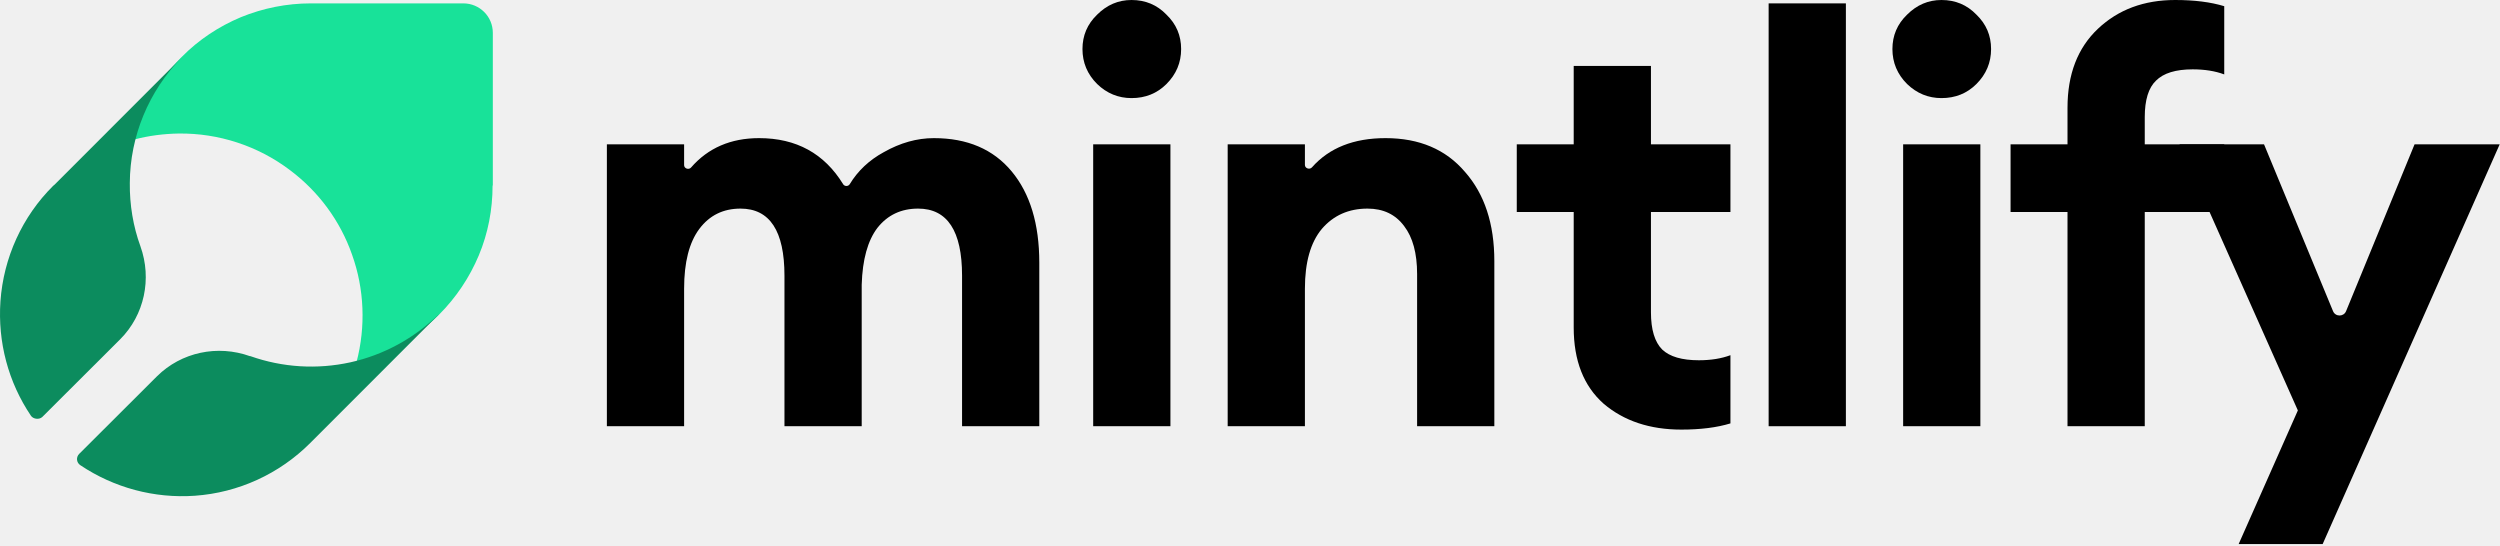
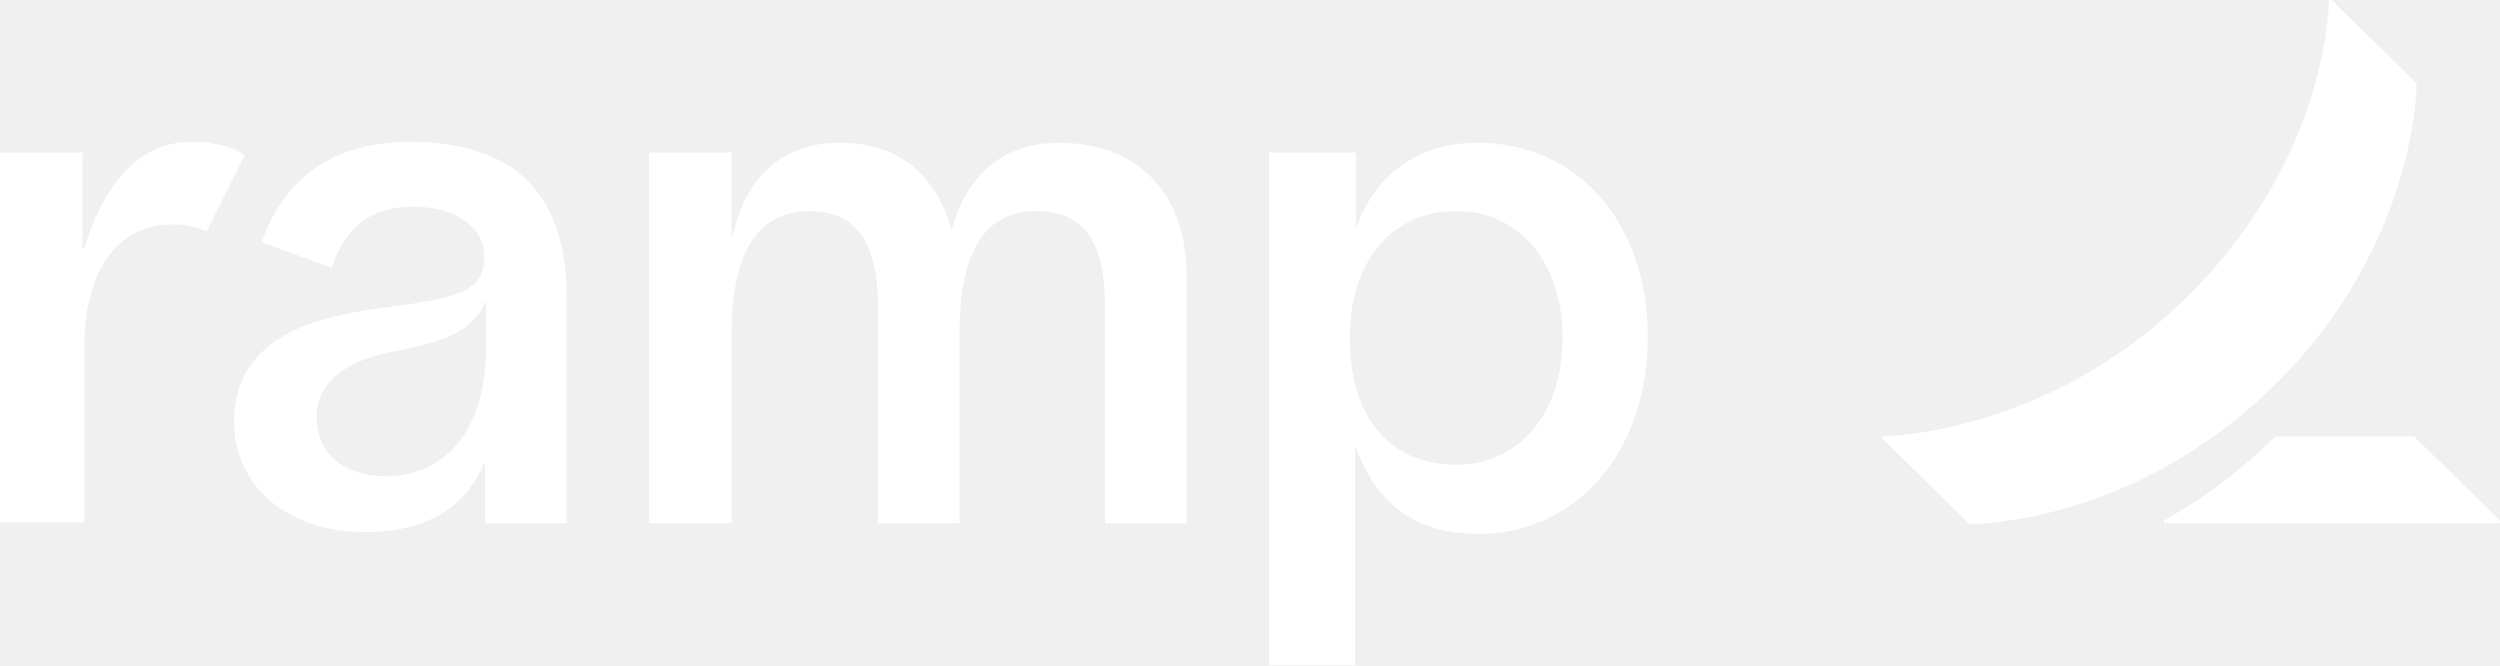
- <svg xmlns="http://www.w3.org/2000/svg" width="1682" height="367" viewBox="0 0 1682 367" fill="none">
-   <path d="M1562.69 366.037H1506.17L1546 276.14L1466.34 97.105H1523.24L1569.66 209.337C1571.28 213.26 1576.84 213.253 1578.45 209.325L1624.52 97.105H1681.79L1562.69 366.037Z" fill="black" />
-   <path d="M1391.02 286.761V142.622H1352.71V97.104H1391.02V72.449C1391.02 49.943 1397.85 32.242 1411.5 19.345C1425.16 6.448 1442.48 0 1463.47 0C1476.37 0 1487.37 1.391 1496.47 4.172V50.069C1490.4 47.793 1483.32 46.656 1475.23 46.656C1463.85 46.656 1455.63 49.184 1450.57 54.242C1445.51 59.046 1442.99 67.265 1442.99 78.897V97.104H1496.47V142.622H1442.99V286.761H1391.02Z" fill="black" />
-   <path d="M1306.22 66.001C1297.37 66.001 1289.66 62.84 1283.08 56.518C1276.51 49.943 1273.22 42.104 1273.22 33C1273.22 23.897 1276.51 16.184 1283.08 9.862C1289.66 3.287 1297.37 0 1306.22 0C1315.58 0 1323.42 3.287 1329.74 9.862C1336.31 16.184 1339.6 23.897 1339.6 33C1339.6 42.104 1336.31 49.943 1329.74 56.518C1323.42 62.84 1315.58 66.001 1306.22 66.001ZM1280.43 286.761V97.104H1332.39V286.761H1280.43Z" fill="black" />
-   <path d="M1189.94 286.761V2.276H1241.91V286.761H1189.94Z" fill="black" />
-   <path d="M1131.24 289.037C1110 289.037 1092.55 283.221 1078.89 271.588C1065.49 259.703 1058.79 242.634 1058.79 220.381V142.622H1020.48V97.104H1058.79V44.38H1110.76V97.104H1164.24V142.622H1110.76V210.14C1110.76 221.772 1113.29 230.117 1118.34 235.174C1123.4 239.979 1131.62 242.381 1143 242.381C1151.09 242.381 1158.17 241.243 1164.24 238.967V284.864C1155.14 287.646 1144.14 289.037 1131.24 289.037Z" fill="black" />
-   <path d="M825.979 286.761V97.104H877.945V110.967C877.945 113.311 881.135 114.347 882.688 112.591C894.273 99.485 910.773 92.932 932.187 92.932C954.946 92.932 972.774 100.518 985.67 115.691C998.82 130.61 1005.39 150.587 1005.39 175.622V286.761H953.429V184.346C953.429 170.438 950.521 159.691 944.704 152.105C938.888 144.265 930.67 140.346 920.049 140.346C907.405 140.346 897.164 144.898 889.325 154.001C881.738 163.105 877.945 176.507 877.945 194.208V286.761H825.979Z" fill="black" />
-   <path d="M761.286 66.001C752.436 66.001 744.723 62.84 738.148 56.518C731.574 49.943 728.286 42.104 728.286 33C728.286 23.897 731.574 16.184 738.148 9.862C744.723 3.287 752.436 0 761.286 0C770.643 0 778.482 3.287 784.804 9.862C791.379 16.184 794.666 23.897 794.666 33C794.666 42.104 791.379 49.943 784.804 56.518C778.482 62.84 770.643 66.001 761.286 66.001ZM735.493 286.761V97.104H787.459V286.761H735.493Z" fill="black" />
-   <path d="M647.273 286.761V185.484C647.273 155.392 637.411 140.346 617.686 140.346C606.307 140.346 597.204 144.645 590.376 153.243C583.801 161.84 580.261 174.61 579.755 191.553V286.761H527.789V185.484C527.789 155.392 517.927 140.346 498.203 140.346C486.571 140.346 477.341 144.898 470.513 154.001C463.685 163.105 460.272 176.507 460.272 194.208V286.761H408.306V97.104H460.272V111.103C460.272 113.435 463.407 114.462 464.939 112.704C476.419 99.522 491.68 92.932 510.72 92.932C535.742 92.932 554.588 103.262 567.259 123.923C568.258 125.553 570.718 125.527 571.712 123.894C577.189 114.891 584.802 107.731 594.548 102.415C605.675 96.093 616.928 92.932 628.307 92.932C650.813 92.932 668.261 100.392 680.652 115.311C693.043 130.231 699.239 150.714 699.239 176.76V286.761H647.273Z" fill="black" />
-   <path d="M331.569 124.833V22.09C331.569 11.065 322.625 2.276 311.764 2.276H209.069C192.938 2.276 176.967 5.472 162.113 11.544C147.26 17.775 133.685 26.724 122.345 38.228L121.546 39.027C106.533 54.207 95.833 73.062 90.402 93.834C100.145 91.277 110.206 89.999 120.268 89.839C147.1 89.52 173.453 98.148 194.855 114.287C214.18 128.668 228.873 148.481 236.859 171.331C245.164 194.5 246.122 219.746 239.893 243.554C260.496 238.122 279.503 227.416 294.675 212.396L295.474 211.597C306.813 200.252 315.917 186.67 322.145 171.81C328.374 156.95 331.409 140.971 331.409 124.833H331.569Z" fill="#18E299" />
-   <path d="M87.337 123.098C87.496 91.579 100.066 61.334 122.182 38.73L36.739 124.212C36.421 124.531 36.102 124.69 35.784 125.008C14.941 145.702 2.371 173.4 0.303 202.69C-1.607 230.07 5.553 257.131 20.828 279.736C22.285 281.892 26.238 282.601 28.466 280.532L80.813 228.319C97.202 211.923 102.293 187.568 94.497 165.759C89.564 152.229 87.178 137.743 87.337 123.098Z" fill="#0C8C5E" />
-   <path d="M294.976 211.605C278.587 227.683 258.062 238.826 235.786 243.761C213.351 248.695 190.121 247.263 168.482 239.622C168.482 239.622 168.323 239.622 168.164 239.622C146.365 231.822 122.022 236.916 105.633 253.153L53.285 305.365C51.057 307.594 51.376 311.255 54.081 313.006C76.674 328.128 103.724 335.451 131.091 333.541C160.368 331.471 187.894 318.896 208.737 298.043L209.533 297.247L294.976 211.764V211.605Z" fill="#0C8C5E" />
+ <svg xmlns="http://www.w3.org/2000/svg" version="1.1" id="Layer_1" x="0px" y="0px" viewBox="0 0 281.9 75" style="enable-background:new 0 0 281.9 75;" xml:space="preserve">
+   <style type="text/css">
+   .st0{fill:#FFFFFF;}
+  </style>
+   <g>
+     <g>
+       <g>
+         <path class="st0" d="M19.5,25.3c-6.7,0-10,5.9-10,13.8v19.8H0V17.2h9.3V28h0.2c2-6.7,5.9-12,12-12c4.3,0,6.1,1.5,6.1,1.5     l-4.3,8.6C23.3,26.1,22,25.3,19.5,25.3z M133.8,31.1v27.9h-9.2V34.5c0-7-2.2-10.7-7.8-10.7c-5.8,0-8.6,4.7-8.6,13.7v21.5H99V34.5     c0-6.7-2.2-10.7-7.7-10.7c-6.4,0-8.8,5.6-8.8,13.7v21.5h-9.3V17.2h9.3v9.5h0.1c1.4-6.5,5.4-10.6,12.1-10.6     c6.6,0,10.9,3.6,12.6,9.9c1.6-6.1,5.7-9.9,12.1-9.9C128.1,16.1,133.8,21.6,133.8,31.1z M46.2,16c-8.6,0-14.1,4-16.7,11.3l7.9,2.9     c1.4-4.4,4.4-6.9,9-6.9c5.1,0,8.2,2.3,8.2,5.7c0,3.5-2.4,4.3-7.8,5.2c-6,1-20.4,1.3-20.4,13.4c0,7.1,5.9,12.4,14.8,12.4     c6.7,0,11.3-2.7,13.4-7.8h0.1v6.8h9.2V33.3C63.8,22,58.2,16,46.2,16z M54.8,39.3c0,8.8-4.3,14.4-11.3,14.4     c-4.9,0-7.8-2.7-7.8-6.7c0-3.7,3-6.3,8.8-7.4c5.9-1.1,8.9-2.4,10.3-5.7V39.3z M166.6,16.1c-7,0-11.7,3.9-13.7,9.7v-8.6h-9.8V75     h9.7V50.4h0.1c2.2,6.3,6.7,9.8,13.7,9.8c11.2,0,19.2-9.2,19.2-22.2C185.8,25,177.8,16.1,166.6,16.1z M164.2,52.4     c-7.7,0-12-5.6-12-14.3c0-8.7,4.8-14.3,12-14.3c7.2,0,12,5.9,12,14.3C176.2,46.5,171.4,52.4,164.2,52.4z">
+     </path>
+         <path class="st0" d="M281.9,58.7V59L244,59v-0.3c5.5-3.1,9.2-6.2,12.6-9.5h15.6L281.9,58.7z M272.5,9.4L262.9,0h-0.3     c0,0,0.2,17.5-16,33.5c-15.8,15.6-34.3,15.7-34.3,15.7v0.3l9.8,9.6c0,0,18.3,0.2,34.4-15.7C272.6,27.6,272.5,9.4,272.5,9.4z">
+     </path>
+       </g>
+     </g>
+   </g>
</svg>
